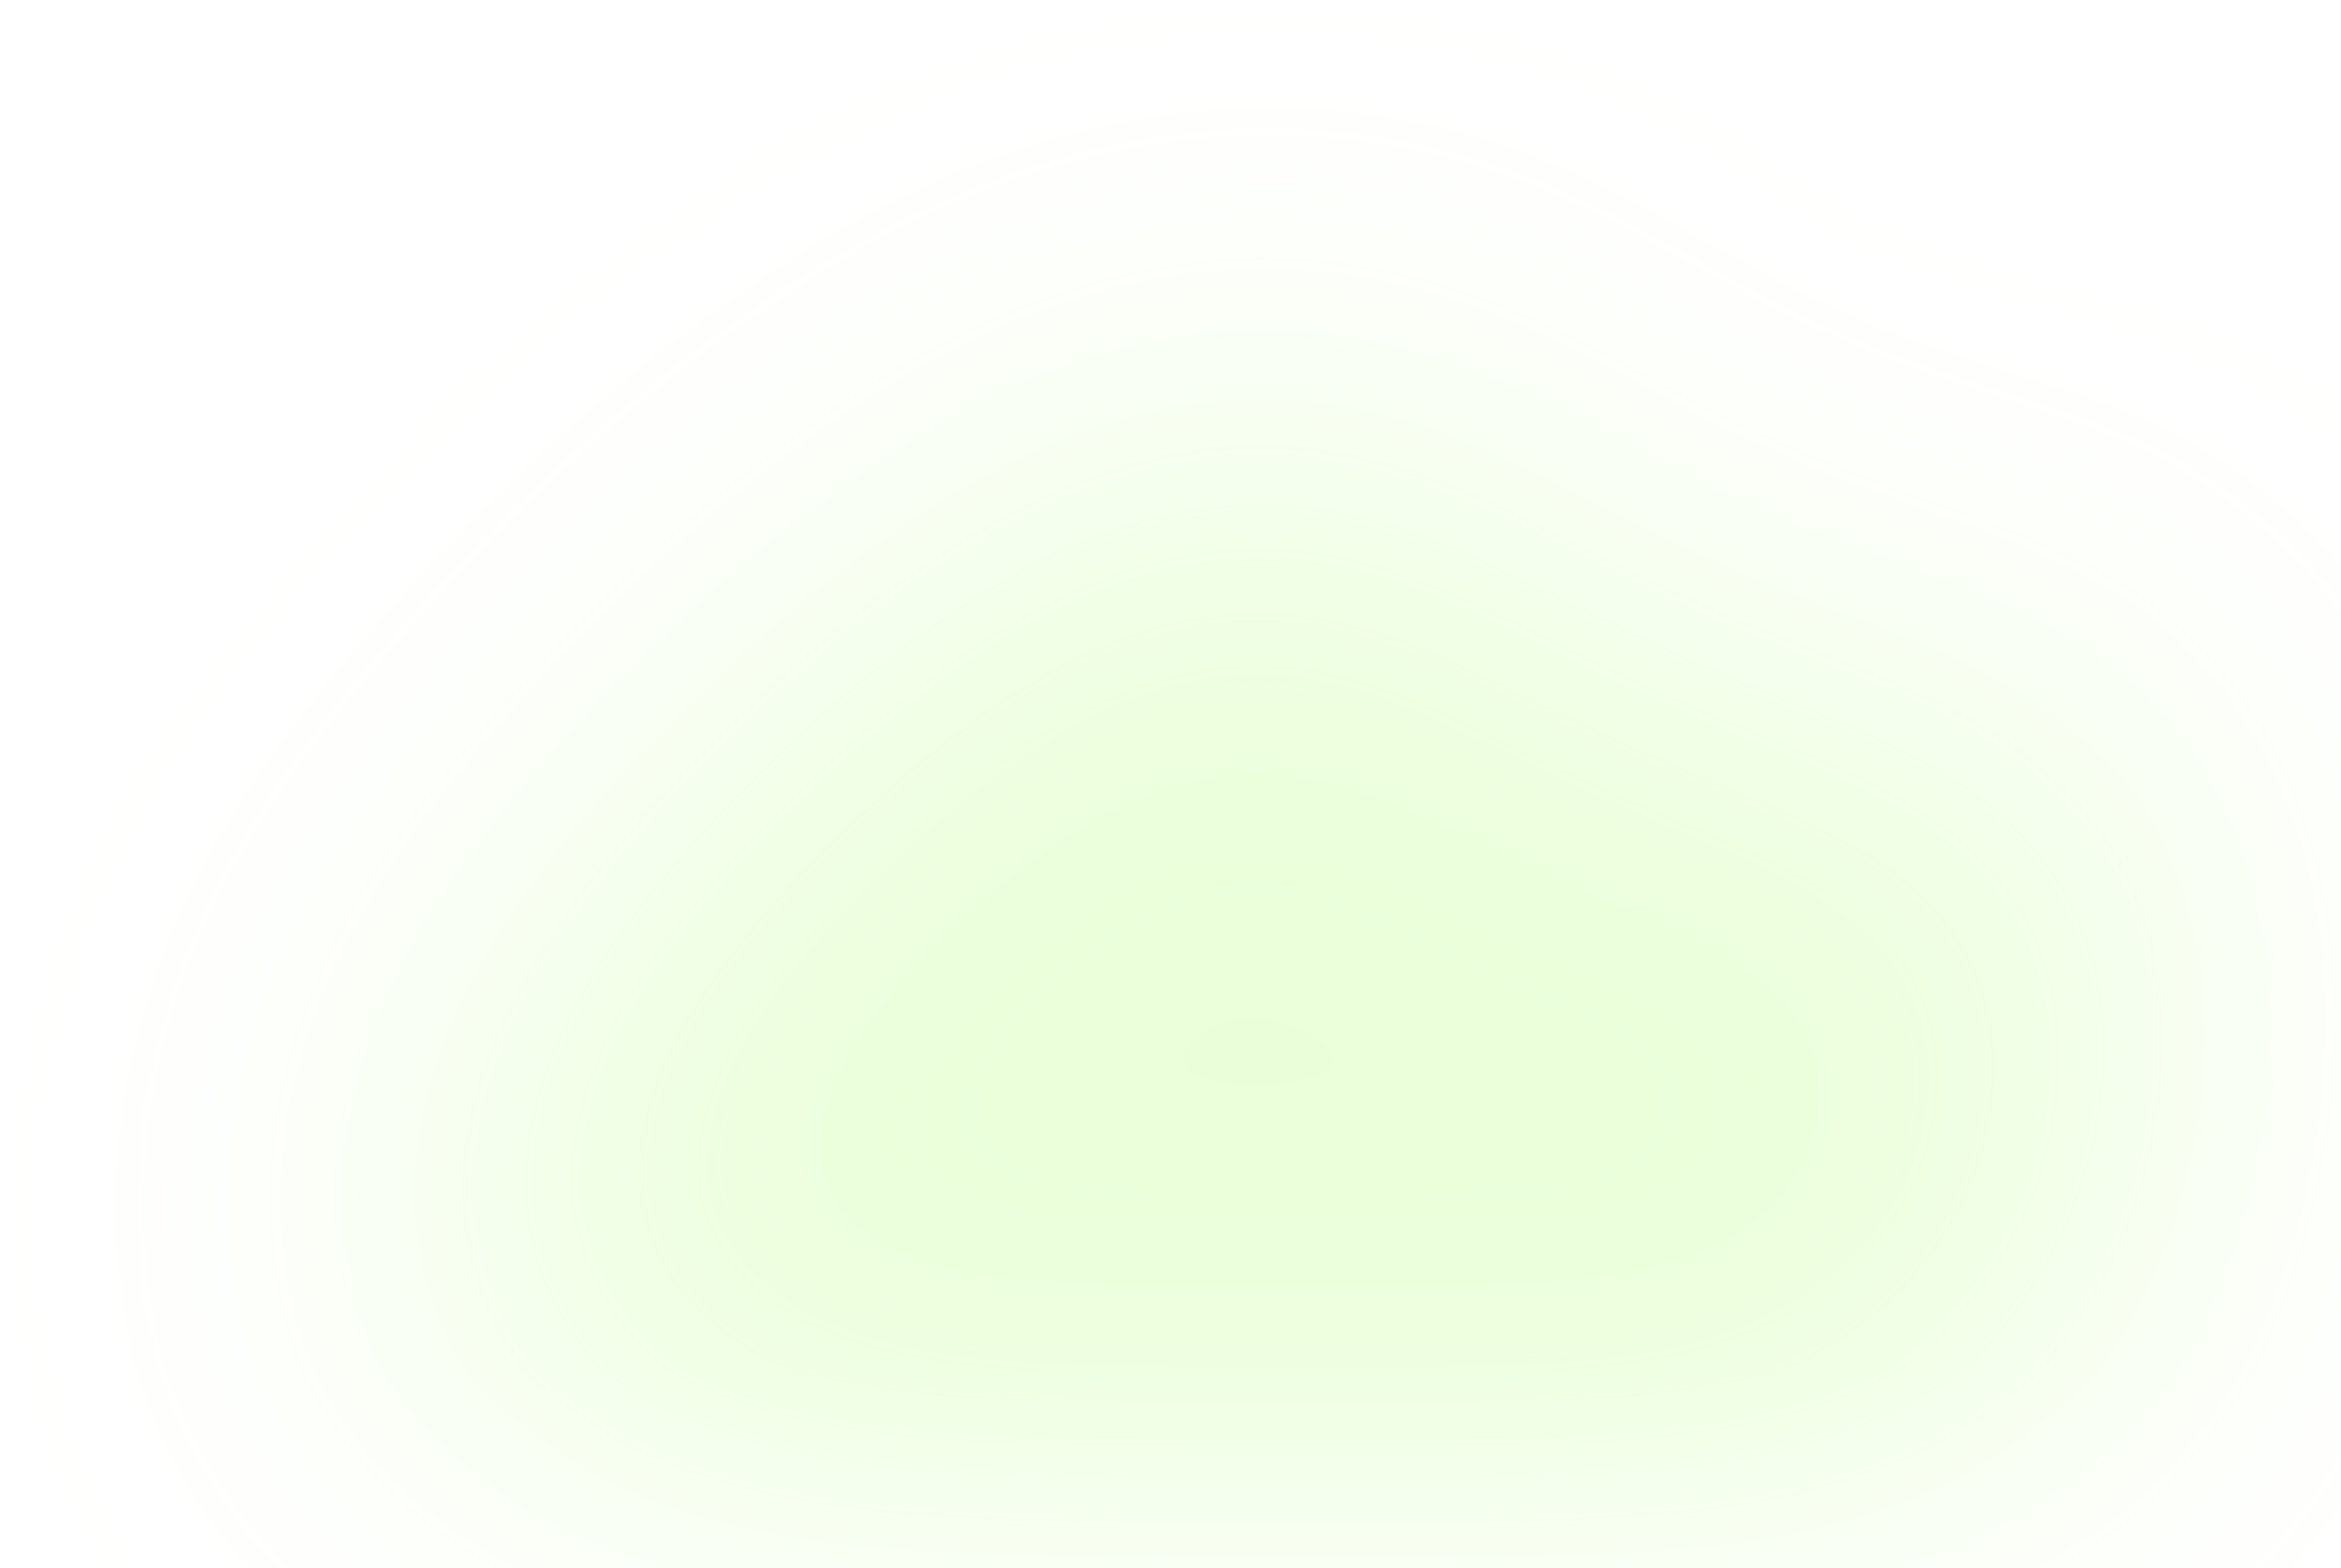
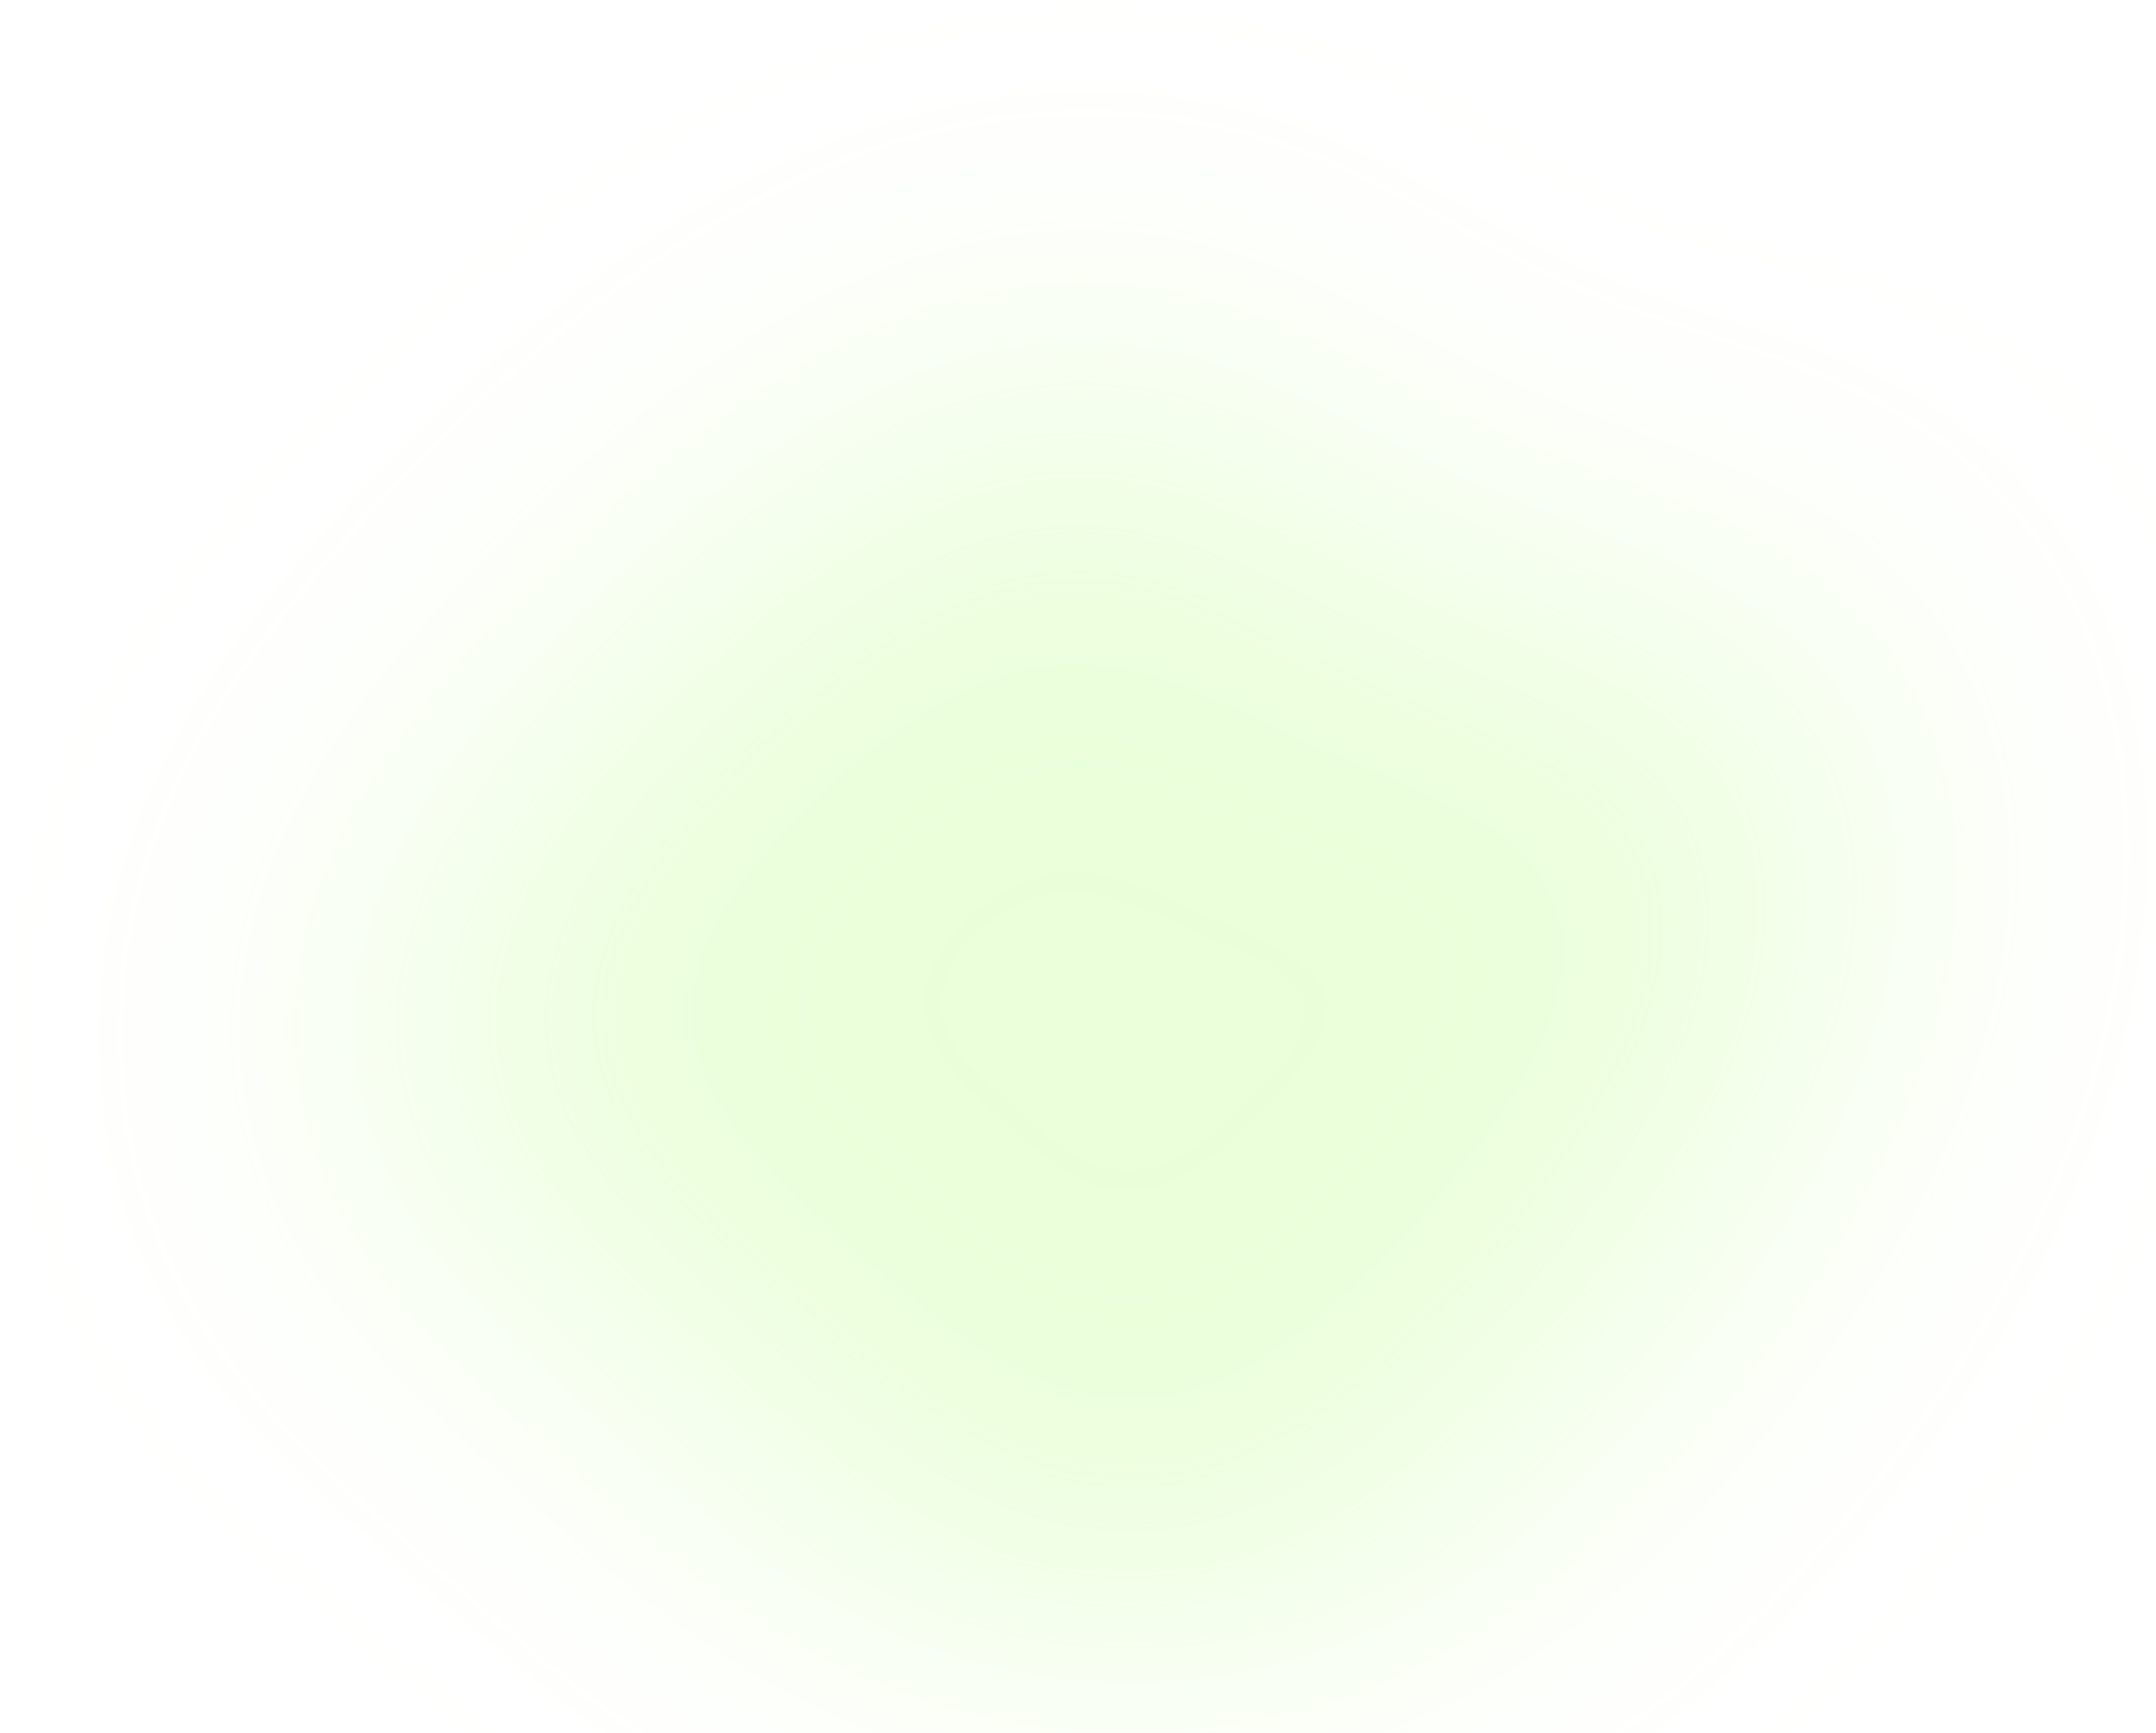
- <svg xmlns="http://www.w3.org/2000/svg" width="660" height="442" viewBox="0 0 660 442" fill="none">
+ <svg xmlns="http://www.w3.org/2000/svg" width="709" height="570" viewBox="0 0 709 570" fill="none">
  <g opacity="0.3" filter="url(#filter0_f)">
    <path fill-rule="evenodd" clip-rule="evenodd" d="M591.209 352.001C580.173 386.669 554.914 413.19 532.037 441.462C512.326 465.821 491.32 487.535 466.292 506.373C438.414 527.356 412.122 556.558 377.273 557.946C342.311 559.339 312.951 533.407 284.067 513.634C256.911 495.044 237.575 469.427 214.166 446.286C182.126 414.612 126.833 396.642 120.566 352.001C114.507 308.845 158.489 275.35 185.353 241.061C209.162 210.671 235.738 183.755 268.438 163.262C302.015 142.219 338.082 115.019 377.273 120.785C416.401 126.54 433.038 176.499 469.088 192.779C511.116 211.758 573.755 185.58 601.836 222.192C628.703 257.222 604.604 309.919 591.209 352.001Z" fill="#B9FF82" />
  </g>
  <defs>
    <filter id="filter0_f" x="0" y="-2.28882e-05" width="734" height="678" filterUnits="userSpaceOnUse" color-interpolation-filters="sRGB">
      <feFlood flood-opacity="0" result="BackgroundImageFix" />
      <feBlend mode="normal" in="SourceGraphic" in2="BackgroundImageFix" result="shape" />
      <feGaussianBlur stdDeviation="60" result="effect1_foregroundBlur" />
    </filter>
  </defs>
</svg>
